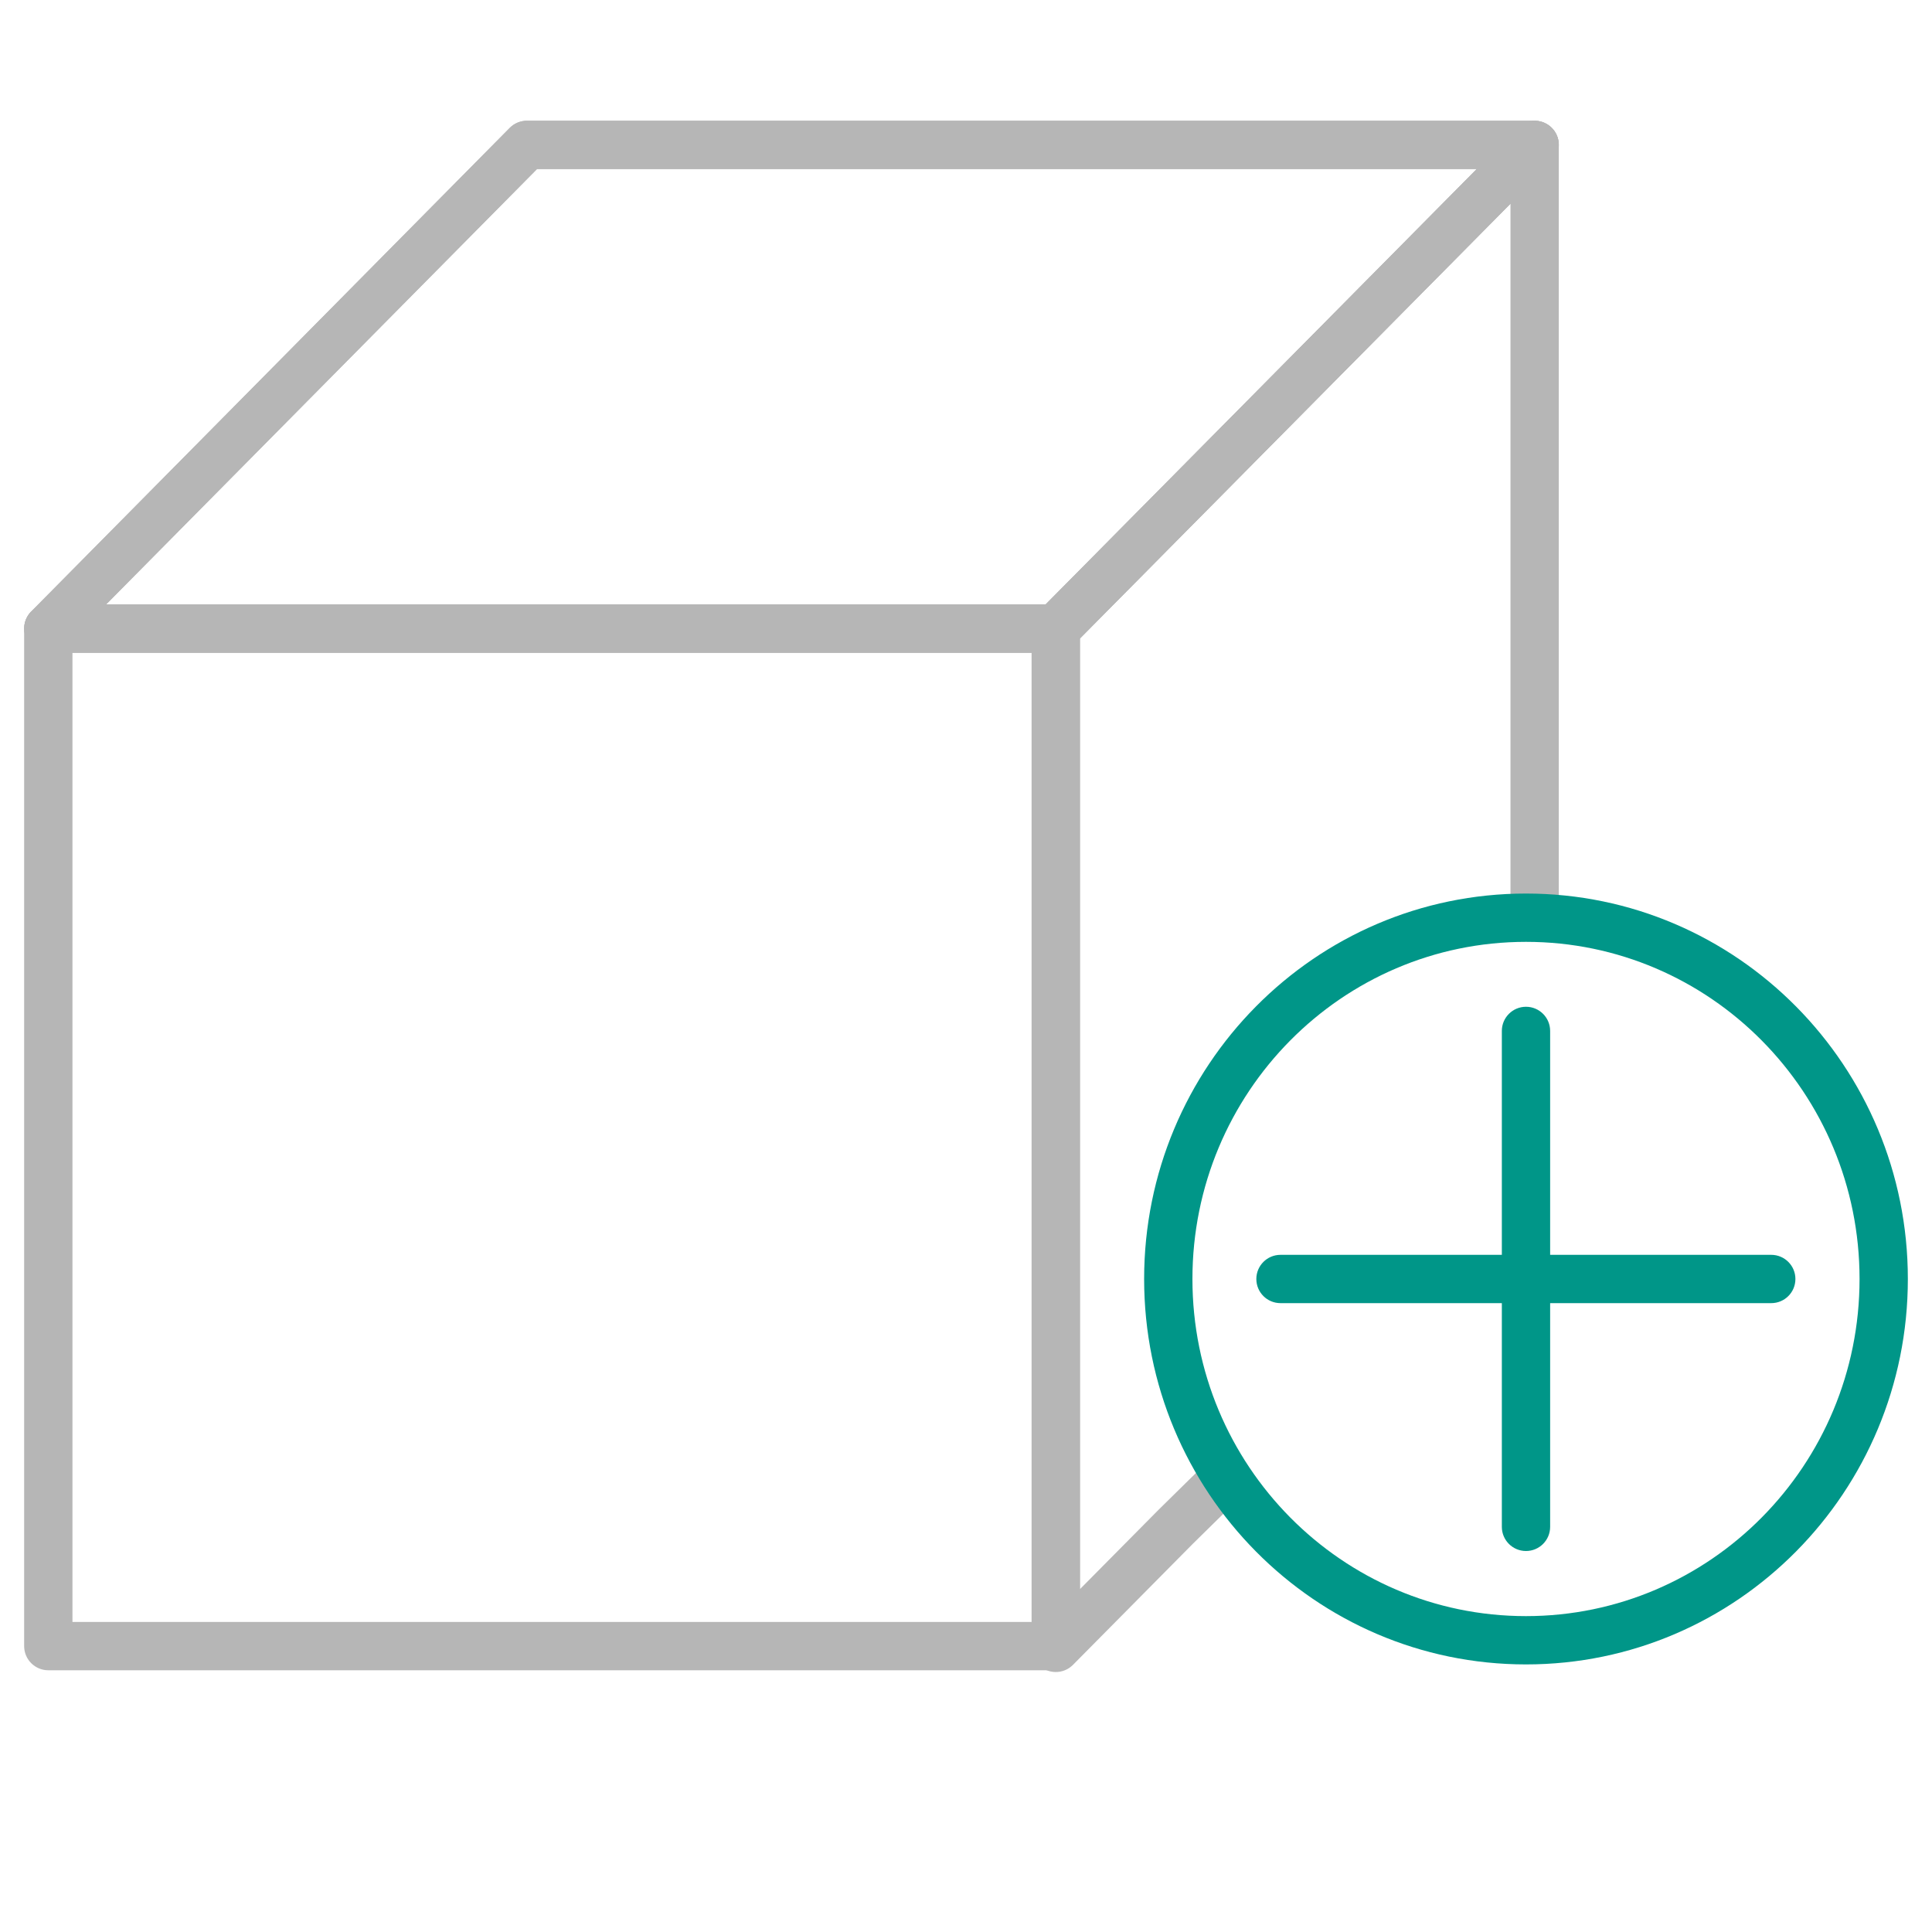
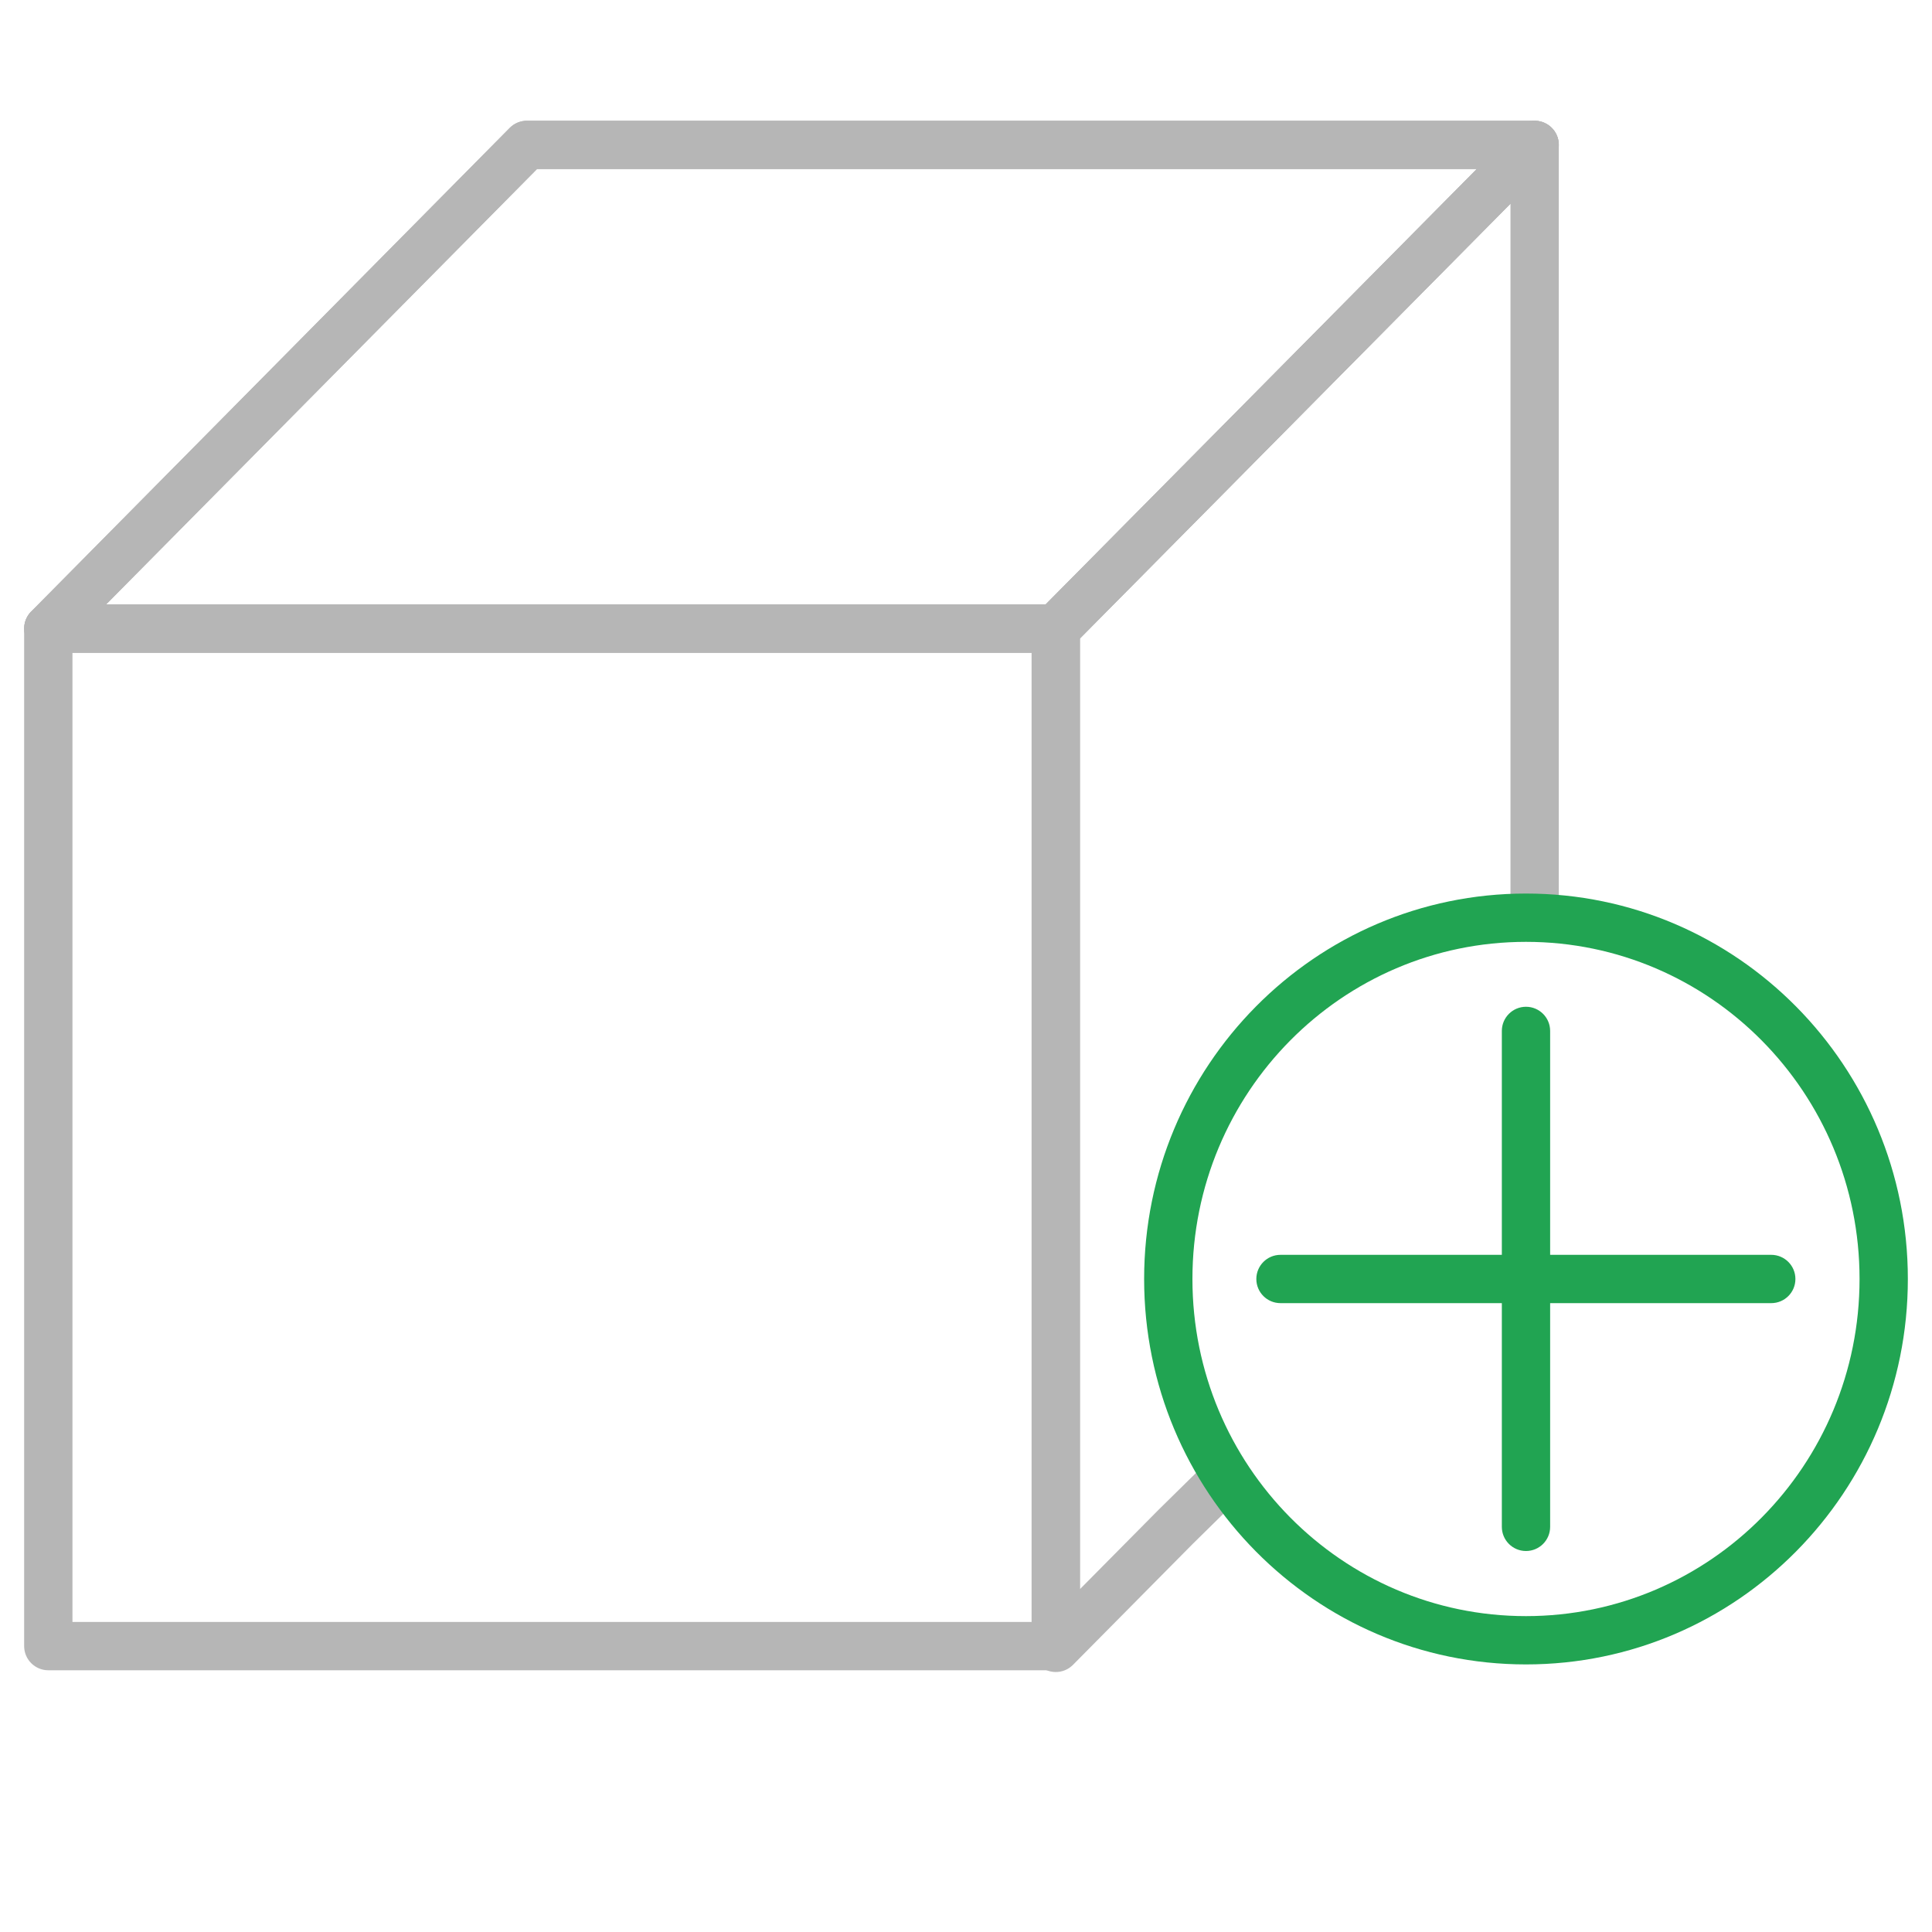
<svg xmlns="http://www.w3.org/2000/svg" width="40" height="40" viewBox="0 0 40 40" fill="none">
  <path fill-rule="evenodd" clip-rule="evenodd" d="M0.5 13.014C0.5 12.738 0.724 12.514 1 12.514H21.859C22.135 12.514 22.359 12.738 22.359 13.014V34.081C22.359 34.357 22.135 34.581 21.859 34.581H1C0.724 34.581 0.5 34.357 0.5 34.081V13.014ZM1.5 13.514V33.581H21.359V13.514H1.5Z" fill="#B6B6B6" />
  <path fill-rule="evenodd" clip-rule="evenodd" d="M10.554 2.648C10.648 2.553 10.775 2.5 10.909 2.5H31.773C31.975 2.5 32.157 2.621 32.235 2.808C32.312 2.994 32.271 3.208 32.129 3.352L22.215 13.364C22.121 13.459 21.994 13.512 21.86 13.512H1.001C0.799 13.512 0.617 13.391 0.54 13.205C0.462 13.019 0.504 12.804 0.646 12.661L10.554 2.648ZM11.118 3.5L2.199 12.512H21.651L30.575 3.5H11.118Z" fill="#B6B6B6" />
  <path fill-rule="evenodd" clip-rule="evenodd" d="M31.963 2.538C32.15 2.615 32.273 2.797 32.273 3V18.829C32.273 19.105 32.049 19.329 31.773 19.329C31.497 19.329 31.273 19.105 31.273 18.829V4.216L22.359 13.218V32.902L23.987 31.258L24.91 30.35C25.107 30.156 25.424 30.159 25.617 30.355C25.811 30.552 25.808 30.869 25.612 31.062L24.691 31.968L22.215 34.469C22.072 34.613 21.857 34.657 21.669 34.58C21.482 34.503 21.359 34.32 21.359 34.117V13.012C21.359 12.881 21.411 12.754 21.504 12.661L31.417 2.648C31.56 2.504 31.776 2.461 31.963 2.538Z" fill="#B6B6B6" />
  <path fill-rule="evenodd" clip-rule="evenodd" d="M10.554 2.648C10.648 2.553 10.775 2.5 10.909 2.5H31.773C31.975 2.5 32.157 2.621 32.235 2.808C32.312 2.994 32.271 3.208 32.129 3.352L22.215 13.364C22.121 13.459 21.994 13.512 21.86 13.512H1.001C0.799 13.512 0.617 13.391 0.54 13.205C0.462 13.019 0.504 12.804 0.646 12.661L10.554 2.648ZM11.118 3.5L2.199 12.512H21.651L30.575 3.5H11.118Z" fill="#B6B6B6" />
-   <path fill-rule="evenodd" clip-rule="evenodd" d="M31.594 19.5C27.785 19.5 24.688 22.62 24.688 26.48C24.688 30.34 27.785 33.46 31.594 33.46C35.403 33.46 38.5 30.34 38.5 26.48C38.5 22.62 35.403 19.5 31.594 19.5ZM23.688 26.48C23.688 22.078 27.223 18.5 31.594 18.5C35.965 18.5 39.5 22.078 39.5 26.48C39.5 30.883 35.965 34.46 31.594 34.46C27.223 34.46 23.688 30.883 23.688 26.48Z" fill="#009688" />
-   <path fill-rule="evenodd" clip-rule="evenodd" d="M26.011 26.48C26.011 26.204 26.235 25.98 26.511 25.98H36.672C36.948 25.98 37.172 26.204 37.172 26.48C37.172 26.757 36.948 26.98 36.672 26.98H26.511C26.235 26.98 26.011 26.757 26.011 26.48Z" fill="#009688" />
-   <path fill-rule="evenodd" clip-rule="evenodd" d="M31.594 20.844C31.87 20.844 32.094 21.068 32.094 21.344V31.612C32.094 31.888 31.87 32.112 31.594 32.112C31.318 32.112 31.094 31.888 31.094 31.612V21.344C31.094 21.068 31.318 20.844 31.594 20.844Z" fill="#009688" />
+   <path fill-rule="evenodd" clip-rule="evenodd" d="M31.594 19.5C27.785 19.5 24.688 22.62 24.688 26.48C24.688 30.34 27.785 33.46 31.594 33.46C35.403 33.46 38.5 30.34 38.5 26.48C38.5 22.62 35.403 19.5 31.594 19.5ZM23.688 26.48C23.688 22.078 27.223 18.5 31.594 18.5C35.965 18.5 39.5 22.078 39.5 26.48C39.5 30.883 35.965 34.46 31.594 34.46C27.223 34.46 23.688 30.883 23.688 26.48Z" fill="#21A452" />
+   <path fill-rule="evenodd" clip-rule="evenodd" d="M26.011 26.48C26.011 26.204 26.235 25.98 26.511 25.98H36.672C36.948 25.98 37.172 26.204 37.172 26.48C37.172 26.757 36.948 26.98 36.672 26.98H26.511C26.235 26.98 26.011 26.757 26.011 26.48Z" fill="#21A452" />
+   <path fill-rule="evenodd" clip-rule="evenodd" d="M31.594 20.844C31.87 20.844 32.094 21.068 32.094 21.344V31.612C32.094 31.888 31.87 32.112 31.594 32.112C31.318 32.112 31.094 31.888 31.094 31.612V21.344C31.094 21.068 31.318 20.844 31.594 20.844Z" fill="#21A452" />
</svg>
